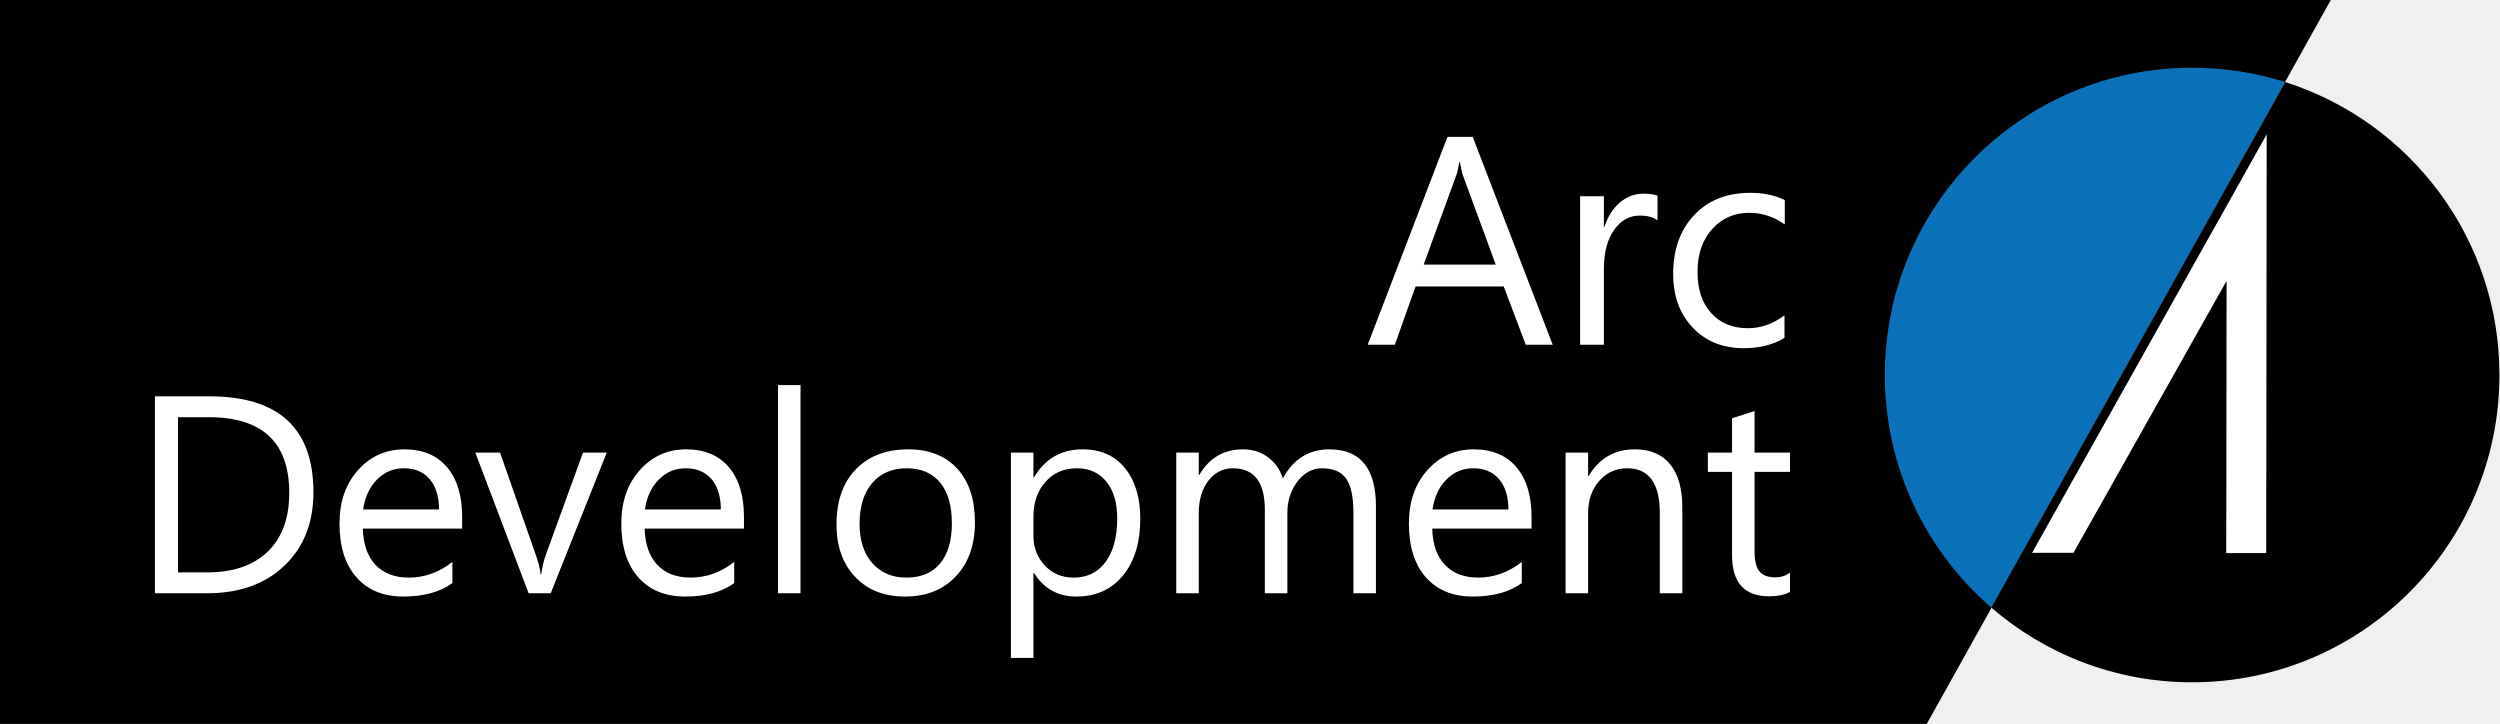
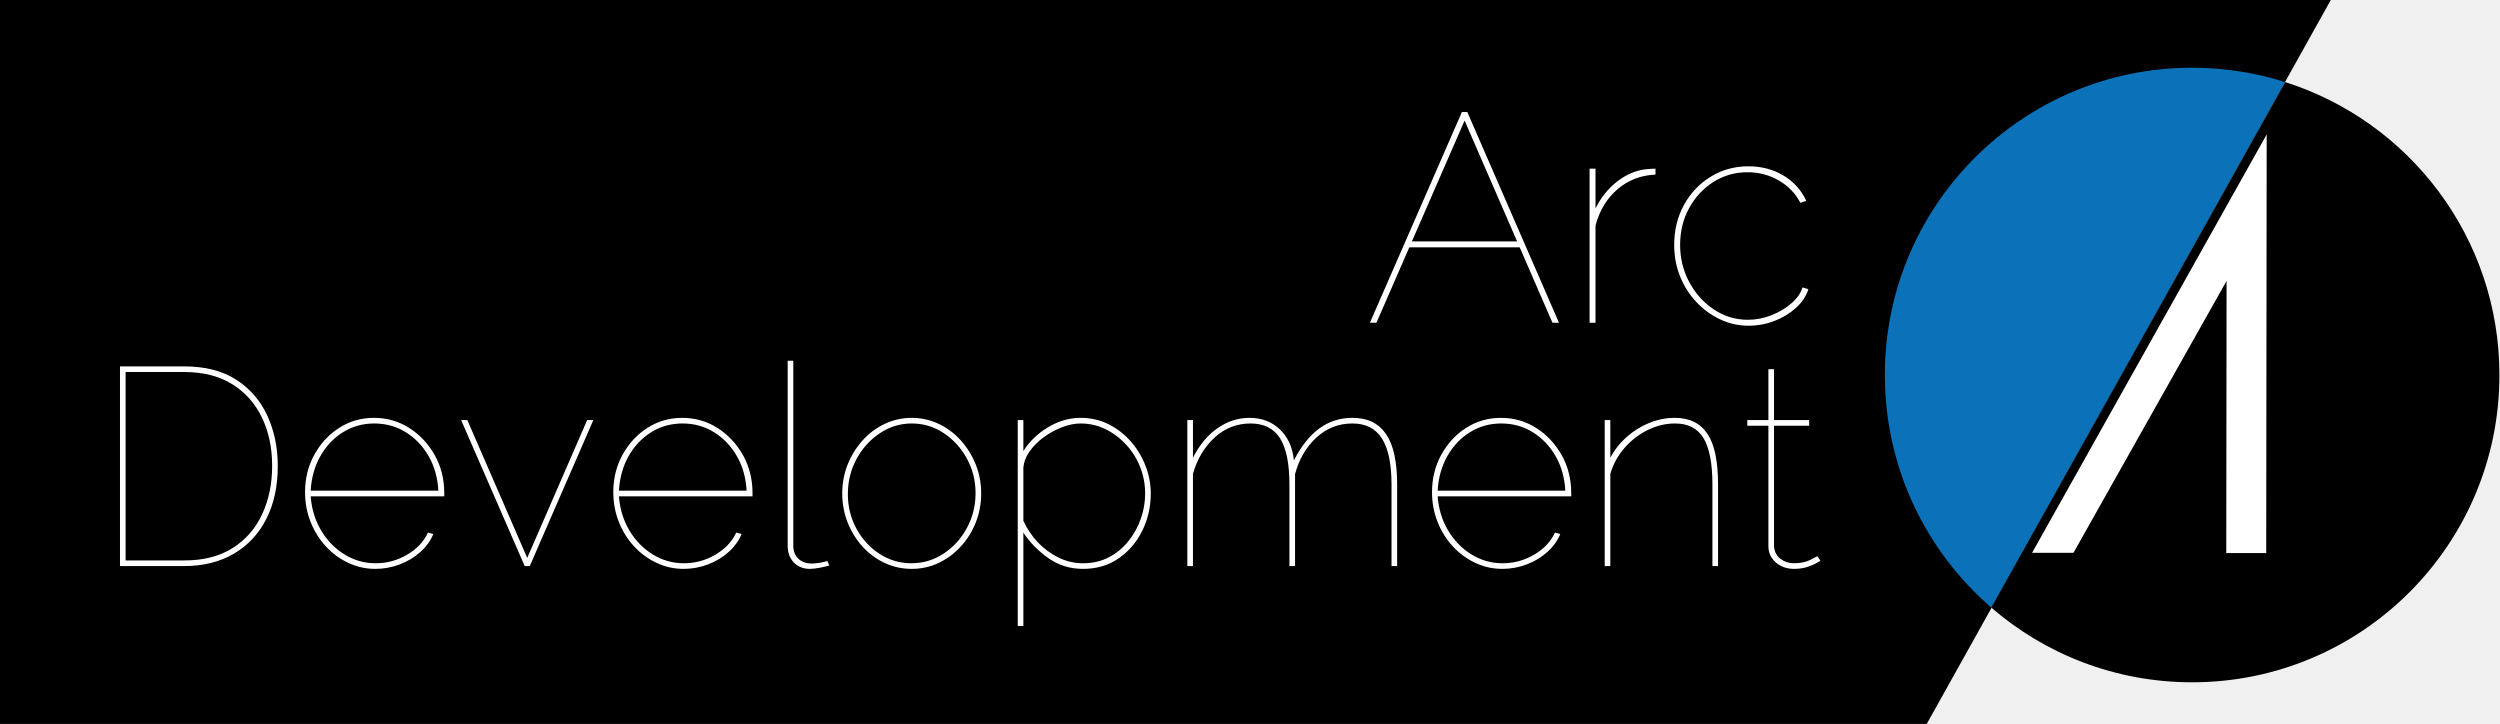
<svg xmlns="http://www.w3.org/2000/svg" xmlns:xlink="http://www.w3.org/1999/xlink" width="480px" height="139px" viewbox="0 0 480 139" version="1.1">
  <defs>
    <path d="M0 0L480 0L480 139L0 139L0 0Z" id="path_1" />
    <clipPath id="mask_1">
      <use xlink:href="#path_1" />
    </clipPath>
  </defs>
  <g id="logo">
    <path d="M0 0L480 0L480 139L0 139L0 0Z" id="Background" fill="none" fill-rule="evenodd" stroke="none" />
    <g clip-path="url(#mask_1)">
      <path d="M449.07 0L439.45 17.24L431.09 32.2L370.93 140L0 140L0 0L449.07 0Z" transform="translate(-1 -1)" id="Shape" fill="#000000" fill-rule="evenodd" stroke="none" />
      <path d="M0 0L479.92 0L479.92 1L0 1L0 0Z" transform="translate(-1 139)" id="Shape" fill="none" fill-rule="evenodd" stroke="none" />
      <g fill="#FFFFFF" stroke="none" id="Arc" transform="translate(261.994 8.233002)">
-         <path d="M36.126 57.956L30.949 57.956L26.719 46.767L9.797 46.767L5.817 57.956L0.612 57.956L15.92 18.044L20.763 18.044L36.126 57.956ZM25.188 42.565L18.926 25.559Q18.62 24.724 18.314 22.887L18.202 22.887Q17.924 24.585 17.562 25.559L11.355 42.565L25.188 42.565ZM72.836 58.623Q77.345 58.623 80.629 56.648L80.629 52.306Q77.345 54.783 73.616 54.783Q69.19 54.783 66.56 51.888Q63.93 48.994 63.93 43.984Q63.93 38.891 66.727 35.76Q69.524 32.628 73.894 32.628Q77.512 32.628 80.685 34.855L80.685 30.179Q77.818 28.788 74.061 28.788Q67.326 28.788 63.29 33.06Q59.254 37.332 59.254 44.373Q59.254 50.691 62.998 54.657Q66.741 58.623 72.836 58.623ZM56.248 34.076Q55.052 33.157 52.797 33.157Q49.875 33.157 47.913 35.913Q45.951 38.668 45.951 43.427L45.951 57.956L41.386 57.956L41.386 29.456L45.951 29.456L45.951 35.328L46.062 35.328Q47.036 32.322 49.04 30.638Q51.044 28.955 53.521 28.955Q55.302 28.955 56.248 29.344L56.248 34.076Z" />
+         <path d="M18.696 13.265L19.722 13.265L37.335 53.735L36.081 53.735L29.788 39.257L8.595 39.257L2.28 53.735L1.026 53.735L18.696 13.265ZM29.293 38.117L19.209 14.918L9.092 38.117L29.293 38.117ZM68.257 53.08Q70.851 54.305 73.758 54.305Q76.323 54.305 78.689 53.393Q81.054 52.481 82.821 50.885Q84.588 49.289 85.215 47.294L84.075 46.952Q83.619 48.548 81.995 49.973Q80.37 51.398 78.147 52.282Q75.924 53.165 73.587 53.165Q70.053 53.165 67.089 51.199Q64.125 49.232 62.358 45.955Q60.591 42.677 60.591 38.801Q60.591 34.868 62.33 31.704Q64.068 28.541 67.004 26.689Q69.939 24.836 73.53 24.836Q76.779 24.836 79.515 26.404Q82.251 27.971 83.676 30.707L84.816 30.308Q83.334 27.173 80.37 25.434Q77.406 23.696 73.701 23.696Q69.711 23.696 66.462 25.691Q63.213 27.686 61.332 31.106Q59.451 34.526 59.451 38.801Q59.451 41.993 60.562 44.786Q61.674 47.579 63.669 49.717Q65.664 51.854 68.257 53.08ZM55.86 25.292Q51.699 25.463 48.621 28.056Q45.543 30.65 44.346 35.039L44.346 53.735L43.206 53.735L43.206 24.152L44.346 24.152L44.346 31.79Q45.885 28.655 48.478 26.631Q51.072 24.608 53.979 24.266Q54.549 24.209 55.033 24.18Q55.518 24.152 55.86 24.152L55.86 25.292Z" />
      </g>
-       <g fill="#FFFFFF" stroke="none" id="Development" transform="translate(24.79201 59)">
-         <path d="M124.585 54.905L128.909 54.905L128.909 14.933L124.585 14.933L124.585 54.905ZM4.957 54.905L4.957 17.095L15.398 17.095Q35.385 17.095 35.385 35.525Q35.385 44.279 29.834 49.592Q24.284 54.905 14.977 54.905L4.957 54.905ZM314.851 55.485Q317.355 55.485 318.885 54.642L318.885 50.95Q317.698 51.847 316.063 51.847Q313.928 51.847 313.005 50.687Q312.082 49.526 312.082 46.81L312.082 31.597L318.885 31.597L318.885 27.905L312.082 27.905L312.082 19.916L307.758 21.314L307.758 27.905L303.117 27.905L303.117 31.597L307.758 31.597L307.758 47.575Q307.758 55.485 314.851 55.485ZM9.387 21.102L9.387 50.898L15.029 50.898Q22.465 50.898 26.605 46.916Q30.744 42.935 30.744 35.631Q30.744 21.102 15.293 21.102L9.387 21.102ZM63.94 42.486L44.877 42.486Q44.982 46.995 47.303 49.447Q49.623 51.899 53.684 51.899Q58.245 51.899 62.068 48.894L62.068 52.954Q58.509 55.538 52.655 55.538Q46.934 55.538 43.664 51.86Q40.395 48.182 40.395 41.511Q40.395 35.209 43.967 31.241Q47.54 27.273 52.84 27.273Q58.14 27.273 61.04 30.7Q63.94 34.128 63.94 40.219L63.94 42.486ZM118.046 42.486L98.982 42.486Q99.088 46.995 101.408 49.447Q103.729 51.899 107.789 51.899Q112.351 51.899 116.174 48.894L116.174 52.954Q112.614 55.538 106.761 55.538Q101.039 55.538 97.769 51.86Q94.5 48.182 94.5 41.511Q94.5 35.209 98.073 31.241Q101.646 27.273 106.945 27.273Q112.245 27.273 115.146 30.7Q118.046 34.128 118.046 40.219L118.046 42.486ZM148.948 55.538Q142.963 55.538 139.39 51.754Q135.817 47.971 135.817 41.722Q135.817 34.919 139.535 31.096Q143.253 27.273 149.581 27.273Q155.619 27.273 159.007 30.99Q162.396 34.708 162.396 41.3Q162.396 47.76 158.744 51.649Q155.092 55.538 148.948 55.538ZM173.628 51.003L173.733 51.003Q176.581 55.538 181.828 55.538Q187.55 55.538 190.846 51.464Q194.142 47.391 194.142 40.614Q194.142 34.523 191.215 30.898Q188.288 27.273 183.067 27.273Q176.924 27.273 173.733 32.651L173.628 32.651L173.628 27.905L169.304 27.905L169.304 67.324L173.628 67.324L173.628 51.003ZM239.388 54.905L235.063 54.905L235.063 39.401Q235.063 34.919 233.679 32.915Q232.295 30.911 229.025 30.911Q226.257 30.911 224.319 33.442Q222.381 35.974 222.381 39.507L222.381 54.905L218.057 54.905L218.057 38.874Q218.057 30.911 211.913 30.911Q209.065 30.911 207.22 33.297Q205.374 35.684 205.374 39.507L205.374 54.905L201.05 54.905L201.05 27.905L205.374 27.905L205.374 32.177L205.479 32.177Q208.354 27.273 213.864 27.273Q216.633 27.273 218.689 28.815Q220.746 30.357 221.511 32.862Q224.517 27.273 230.476 27.273Q239.388 27.273 239.388 38.268L239.388 54.905ZM250.198 42.486L269.262 42.486L269.262 40.219Q269.262 34.128 266.361 30.7Q263.461 27.273 258.161 27.273Q252.861 27.273 249.289 31.241Q245.716 35.209 245.716 41.511Q245.716 48.182 248.985 51.86Q252.255 55.538 257.977 55.538Q263.83 55.538 267.39 52.954L267.39 48.894Q263.566 51.899 259.005 51.899Q254.944 51.899 252.624 49.447Q250.304 46.995 250.198 42.486ZM298.213 54.905L293.889 54.905L293.889 39.507Q293.889 30.911 287.613 30.911Q284.37 30.911 282.248 33.35Q280.125 35.789 280.125 39.507L280.125 54.905L275.801 54.905L275.801 27.905L280.125 27.905L280.125 32.388L280.23 32.388Q283.289 27.273 289.09 27.273Q293.52 27.273 295.866 30.133Q298.213 32.994 298.213 38.399L298.213 54.905ZM80.947 54.905L91.705 27.905L87.144 27.905L79.972 47.628Q79.392 49.263 79.128 51.293L79.022 51.293Q78.838 49.685 78.073 47.523L71.218 27.905L66.472 27.905L76.702 54.905L80.947 54.905ZM59.511 38.821Q59.484 35.077 57.705 32.994Q55.925 30.911 52.761 30.911Q49.702 30.911 47.566 33.1Q45.431 35.288 44.93 38.821L59.511 38.821ZM113.616 38.821Q113.59 35.077 111.81 32.994Q110.03 30.911 106.866 30.911Q103.808 30.911 101.672 33.1Q99.536 35.288 99.035 38.821L113.616 38.821ZM149.265 30.911Q145.099 30.911 142.673 33.746Q140.247 36.58 140.247 41.563Q140.247 46.362 142.699 49.131Q145.151 51.899 149.265 51.899Q153.457 51.899 155.711 49.184Q157.966 46.468 157.966 41.458Q157.966 36.395 155.711 33.653Q153.457 30.911 149.265 30.911ZM173.628 43.884L173.628 40.113Q173.628 36.158 175.922 33.535Q178.216 30.911 181.986 30.911Q185.546 30.911 187.629 33.469Q189.712 36.026 189.712 40.535Q189.712 45.888 187.484 48.894Q185.256 51.899 181.327 51.899Q177.979 51.899 175.803 49.566Q173.628 47.232 173.628 43.884ZM263.026 32.994Q264.806 35.077 264.832 38.821L250.251 38.821Q250.752 35.288 252.888 33.1Q255.023 30.911 258.082 30.911Q261.246 30.911 263.026 32.994Z" />
+       <g fill="#FFFFFF" stroke="none" id="Development" transform="translate(17.692 58.015)">
+         <path d="M134.622 11.25L133.542 11.25L133.542 46.752Q133.542 48.763 134.73 49.987Q135.918 51.21 137.808 51.21Q138.564 51.21 139.698 50.994Q140.832 50.778 141.534 50.562L141.156 49.698Q140.454 49.914 139.617 50.049Q138.78 50.184 138.186 50.184Q136.566 50.184 135.594 49.26Q134.622 48.335 134.622 46.758L134.622 11.25ZM5.346 50.67L5.346 12.33L17.658 12.33Q23.706 12.33 27.675 14.895Q31.644 17.46 33.642 21.807Q35.64 26.154 35.64 31.446Q35.64 37.278 33.453 41.598Q31.266 45.918 27.216 48.294Q23.166 50.67 17.658 50.67L5.346 50.67ZM331.155 50.049L331.83 49.644L331.236 48.78Q331.182 48.834 329.886 49.482Q328.59 50.13 326.7 50.13Q325.296 50.13 324.162 49.285Q323.028 48.439 322.92 46.856L322.92 23.724L329.67 23.724L329.67 22.644L322.92 22.644L322.92 12.87L321.84 12.87L321.84 22.644L317.79 22.644L317.79 23.724L321.84 23.724L321.84 46.847Q321.84 48.156 322.515 49.137Q323.19 50.119 324.297 50.664Q325.404 51.21 326.7 51.21Q328.212 51.21 329.346 50.832Q330.48 50.454 331.155 50.049ZM34.56 31.446Q34.56 26.208 32.589 22.131Q30.618 18.054 26.865 15.732Q23.112 13.41 17.658 13.41L6.426 13.41L6.426 49.59L17.658 49.59Q23.22 49.59 26.973 47.214Q30.726 44.838 32.643 40.707Q34.56 36.576 34.56 31.446ZM54.378 51.21Q51.624 51.21 49.167 50.049Q46.71 48.888 44.847 46.863Q42.984 44.838 41.931 42.165Q40.878 39.492 40.878 36.468Q40.878 32.526 42.66 29.286Q44.442 26.046 47.439 24.129Q50.436 22.212 54.108 22.212Q57.834 22.212 60.885 24.156Q63.936 26.1 65.772 29.367Q67.608 32.634 67.608 36.684L67.608 37.278L41.958 37.278Q42.228 40.896 43.956 43.812Q45.684 46.728 48.438 48.429Q51.192 50.13 54.432 50.13Q57.672 50.13 60.48 48.483Q63.288 46.836 64.476 44.244L65.502 44.514Q64.746 46.404 63.045 47.943Q61.344 49.482 59.076 50.346Q56.808 51.21 54.378 51.21ZM113.562 51.21Q110.808 51.21 108.351 50.049Q105.894 48.888 104.031 46.863Q102.168 44.838 101.115 42.165Q100.062 39.492 100.062 36.468Q100.062 32.526 101.844 29.286Q103.626 26.046 106.623 24.129Q109.62 22.212 113.292 22.212Q117.018 22.212 120.069 24.156Q123.12 26.1 124.956 29.367Q126.792 32.634 126.792 36.684L126.792 37.278L101.142 37.278Q101.412 40.896 103.14 43.812Q104.868 46.728 107.622 48.429Q110.376 50.13 113.616 50.13Q116.856 50.13 119.664 48.483Q122.472 46.836 123.66 44.244L124.686 44.514Q123.93 46.404 122.229 47.943Q120.528 49.482 118.26 50.346Q115.992 51.21 113.562 51.21ZM157.356 51.21Q154.602 51.21 152.172 50.076Q149.742 48.942 147.906 46.917Q146.07 44.892 145.044 42.273Q144.018 39.654 144.018 36.738Q144.018 33.768 145.071 31.149Q146.124 28.53 147.96 26.505Q149.796 24.48 152.226 23.346Q154.656 22.212 157.356 22.212Q160.056 22.212 162.486 23.346Q164.916 24.48 166.752 26.505Q168.588 28.53 169.641 31.149Q170.694 33.768 170.694 36.738Q170.694 39.654 169.668 42.273Q168.642 44.892 166.779 46.917Q164.916 48.942 162.513 50.076Q160.11 51.21 157.356 51.21ZM183.573 49.131Q186.516 51.21 190.242 51.21Q194.184 51.21 197.1 49.185Q200.016 47.16 201.636 43.866Q203.256 40.572 203.256 36.738Q203.256 34.038 202.257 31.446Q201.258 28.854 199.449 26.775Q197.64 24.696 195.183 23.454Q192.726 22.212 189.756 22.212Q186.57 22.212 183.573 23.994Q180.576 25.776 178.794 28.584L178.794 22.644L177.714 22.644L177.714 62.172L178.794 62.172L178.794 44.244Q180.63 47.052 183.573 49.131ZM250.56 50.67L249.48 50.67L249.48 35.064Q249.48 29.07 247.644 26.181Q245.808 23.292 241.974 23.292Q237.978 23.292 235.035 26.019Q232.092 28.746 230.958 33.012L230.958 50.67L229.878 50.67L229.878 35.064Q229.878 28.962 228.069 26.127Q226.26 23.292 222.426 23.292Q218.484 23.292 215.541 25.965Q212.598 28.638 211.356 32.958L211.356 50.67L210.276 50.67L210.276 22.644L211.356 22.644L211.356 29.88Q213.192 26.208 216.054 24.21Q218.916 22.212 222.21 22.212Q225.72 22.212 228.042 24.426Q230.364 26.64 230.742 30.366Q232.848 26.262 235.629 24.237Q238.41 22.212 241.974 22.212Q244.188 22.212 245.781 22.995Q247.374 23.778 248.454 25.371Q249.534 26.964 250.047 29.394Q250.56 31.824 250.56 35.064L250.56 50.67ZM265.545 50.049Q268.002 51.21 270.756 51.21Q273.186 51.21 275.454 50.346Q277.722 49.482 279.423 47.943Q281.124 46.404 281.88 44.514L280.854 44.244Q279.666 46.836 276.858 48.483Q274.05 50.13 270.81 50.13Q267.57 50.13 264.816 48.429Q262.062 46.728 260.334 43.812Q258.606 40.896 258.336 37.278L283.986 37.278L283.986 36.684Q283.986 32.634 282.15 29.367Q280.314 26.1 277.263 24.156Q274.212 22.212 270.486 22.212Q266.814 22.212 263.817 24.129Q260.82 26.046 259.038 29.286Q257.256 32.526 257.256 36.468Q257.256 39.492 258.309 42.165Q259.362 44.838 261.225 46.863Q263.088 48.888 265.545 50.049ZM312.174 50.67L311.094 50.67L311.094 35.064Q311.094 28.962 309.393 26.127Q307.692 23.292 303.912 23.292Q301.212 23.292 298.647 24.561Q296.082 25.83 294.192 28.017Q292.302 30.204 291.492 32.958L291.492 50.67L290.412 50.67L290.412 22.644L291.492 22.644L291.492 29.88Q292.68 27.612 294.624 25.884Q296.568 24.156 298.971 23.184Q301.374 22.212 303.858 22.212Q306.018 22.212 307.584 22.995Q309.15 23.778 310.176 25.344Q311.202 26.91 311.688 29.34Q312.174 31.77 312.174 35.064L312.174 50.67ZM70.848 22.644L83.052 50.67L84.024 50.67L96.228 22.644L95.04 22.644L83.538 49.104L72.036 22.644L70.848 22.644ZM41.958 36.198L66.474 36.198Q66.258 32.418 64.584 29.529Q62.91 26.64 60.21 24.966Q57.51 23.292 54.162 23.292Q50.868 23.292 48.168 24.966Q45.468 26.64 43.821 29.556Q42.174 32.472 41.958 36.198ZM101.142 36.198L125.658 36.198Q125.442 32.418 123.768 29.529Q122.094 26.64 119.394 24.966Q116.694 23.292 113.346 23.292Q110.052 23.292 107.352 24.966Q104.652 26.64 103.005 29.556Q101.358 32.472 101.142 36.198ZM145.098 36.846Q145.098 40.464 146.745 43.488Q148.392 46.512 151.173 48.321Q153.954 50.13 157.302 50.13Q160.65 50.13 163.458 48.294Q166.266 46.458 167.94 43.38Q169.614 40.302 169.614 36.684Q169.614 33.066 167.94 30.015Q166.266 26.964 163.485 25.128Q160.704 23.292 157.356 23.292Q154.062 23.292 151.254 25.155Q148.446 27.018 146.772 30.096Q145.098 33.174 145.098 36.846ZM195.183 48.996Q192.996 50.13 190.242 50.13Q187.758 50.13 185.517 49.023Q183.276 47.916 181.548 46.08Q179.82 44.244 178.794 41.976L178.794 31.878Q178.902 30.204 179.982 28.665Q181.062 27.126 182.736 25.911Q184.41 24.696 186.273 23.994Q188.136 23.292 189.756 23.292Q192.348 23.292 194.589 24.399Q196.83 25.506 198.558 27.396Q200.286 29.286 201.231 31.689Q202.176 34.092 202.176 36.738Q202.176 39.222 201.339 41.598Q200.502 43.974 198.936 45.918Q197.37 47.862 195.183 48.996ZM282.852 36.198L258.336 36.198Q258.552 32.472 260.199 29.556Q261.846 26.64 264.546 24.966Q267.246 23.292 270.54 23.292Q273.888 23.292 276.588 24.966Q279.288 26.64 280.962 29.529Q282.636 32.418 282.852 36.198Z" />
      </g>
      <path d="M20.44 100.19L68.09 14.96L76.45 0M7.83 122.76L7.82 122.77L0 136.76" transform="translate(362 16.24)" id="Shape" fill="none" fill-rule="evenodd" stroke="none" />
      <path d="M76.87 2.76L20.45 103.67C7.93 92.84 0 76.85 0 59C0 26.42 26.42 0 59 0C65.23 0 71.24 0.97 76.87 2.76L76.87 2.76Z" transform="translate(361.89 13.00001)" id="Shape" fill="#0B72B9" fill-rule="evenodd" stroke="none" />
      <path d="M97.55 56.24C97.55 88.82 71.13 115.24 38.55 115.24C23.82 115.24 10.34 109.84 0 100.91L56.42 0C80.27 7.57 97.55 29.89 97.55 56.24L97.55 56.24Z" transform="translate(382.34 15.75999)" id="Shape" fill="#000000" fill-rule="evenodd" stroke="none" />
      <g id="Group_186" transform="translate(390.163 25.813)">
        <g id="Group_185">
          <g id="Words">
            <path d="M45.04 5.72205e-06L44.95 80.38L37.28 80.37L37.34 28.12L7.94 80.33L0 80.32L45.04 0L45.04 5.72205e-06Z" id="Path_59" fill="#FFFFFF" fill-rule="evenodd" stroke="none" />
          </g>
        </g>
      </g>
      <path d="M96 0L87.07 16L77.45 33.24L69.09 48.2L8.93 156L8.92 156.01L0 172" transform="translate(361 -17)" id="Shape" fill="none" fill-rule="evenodd" stroke="none" />
    </g>
  </g>
</svg>
